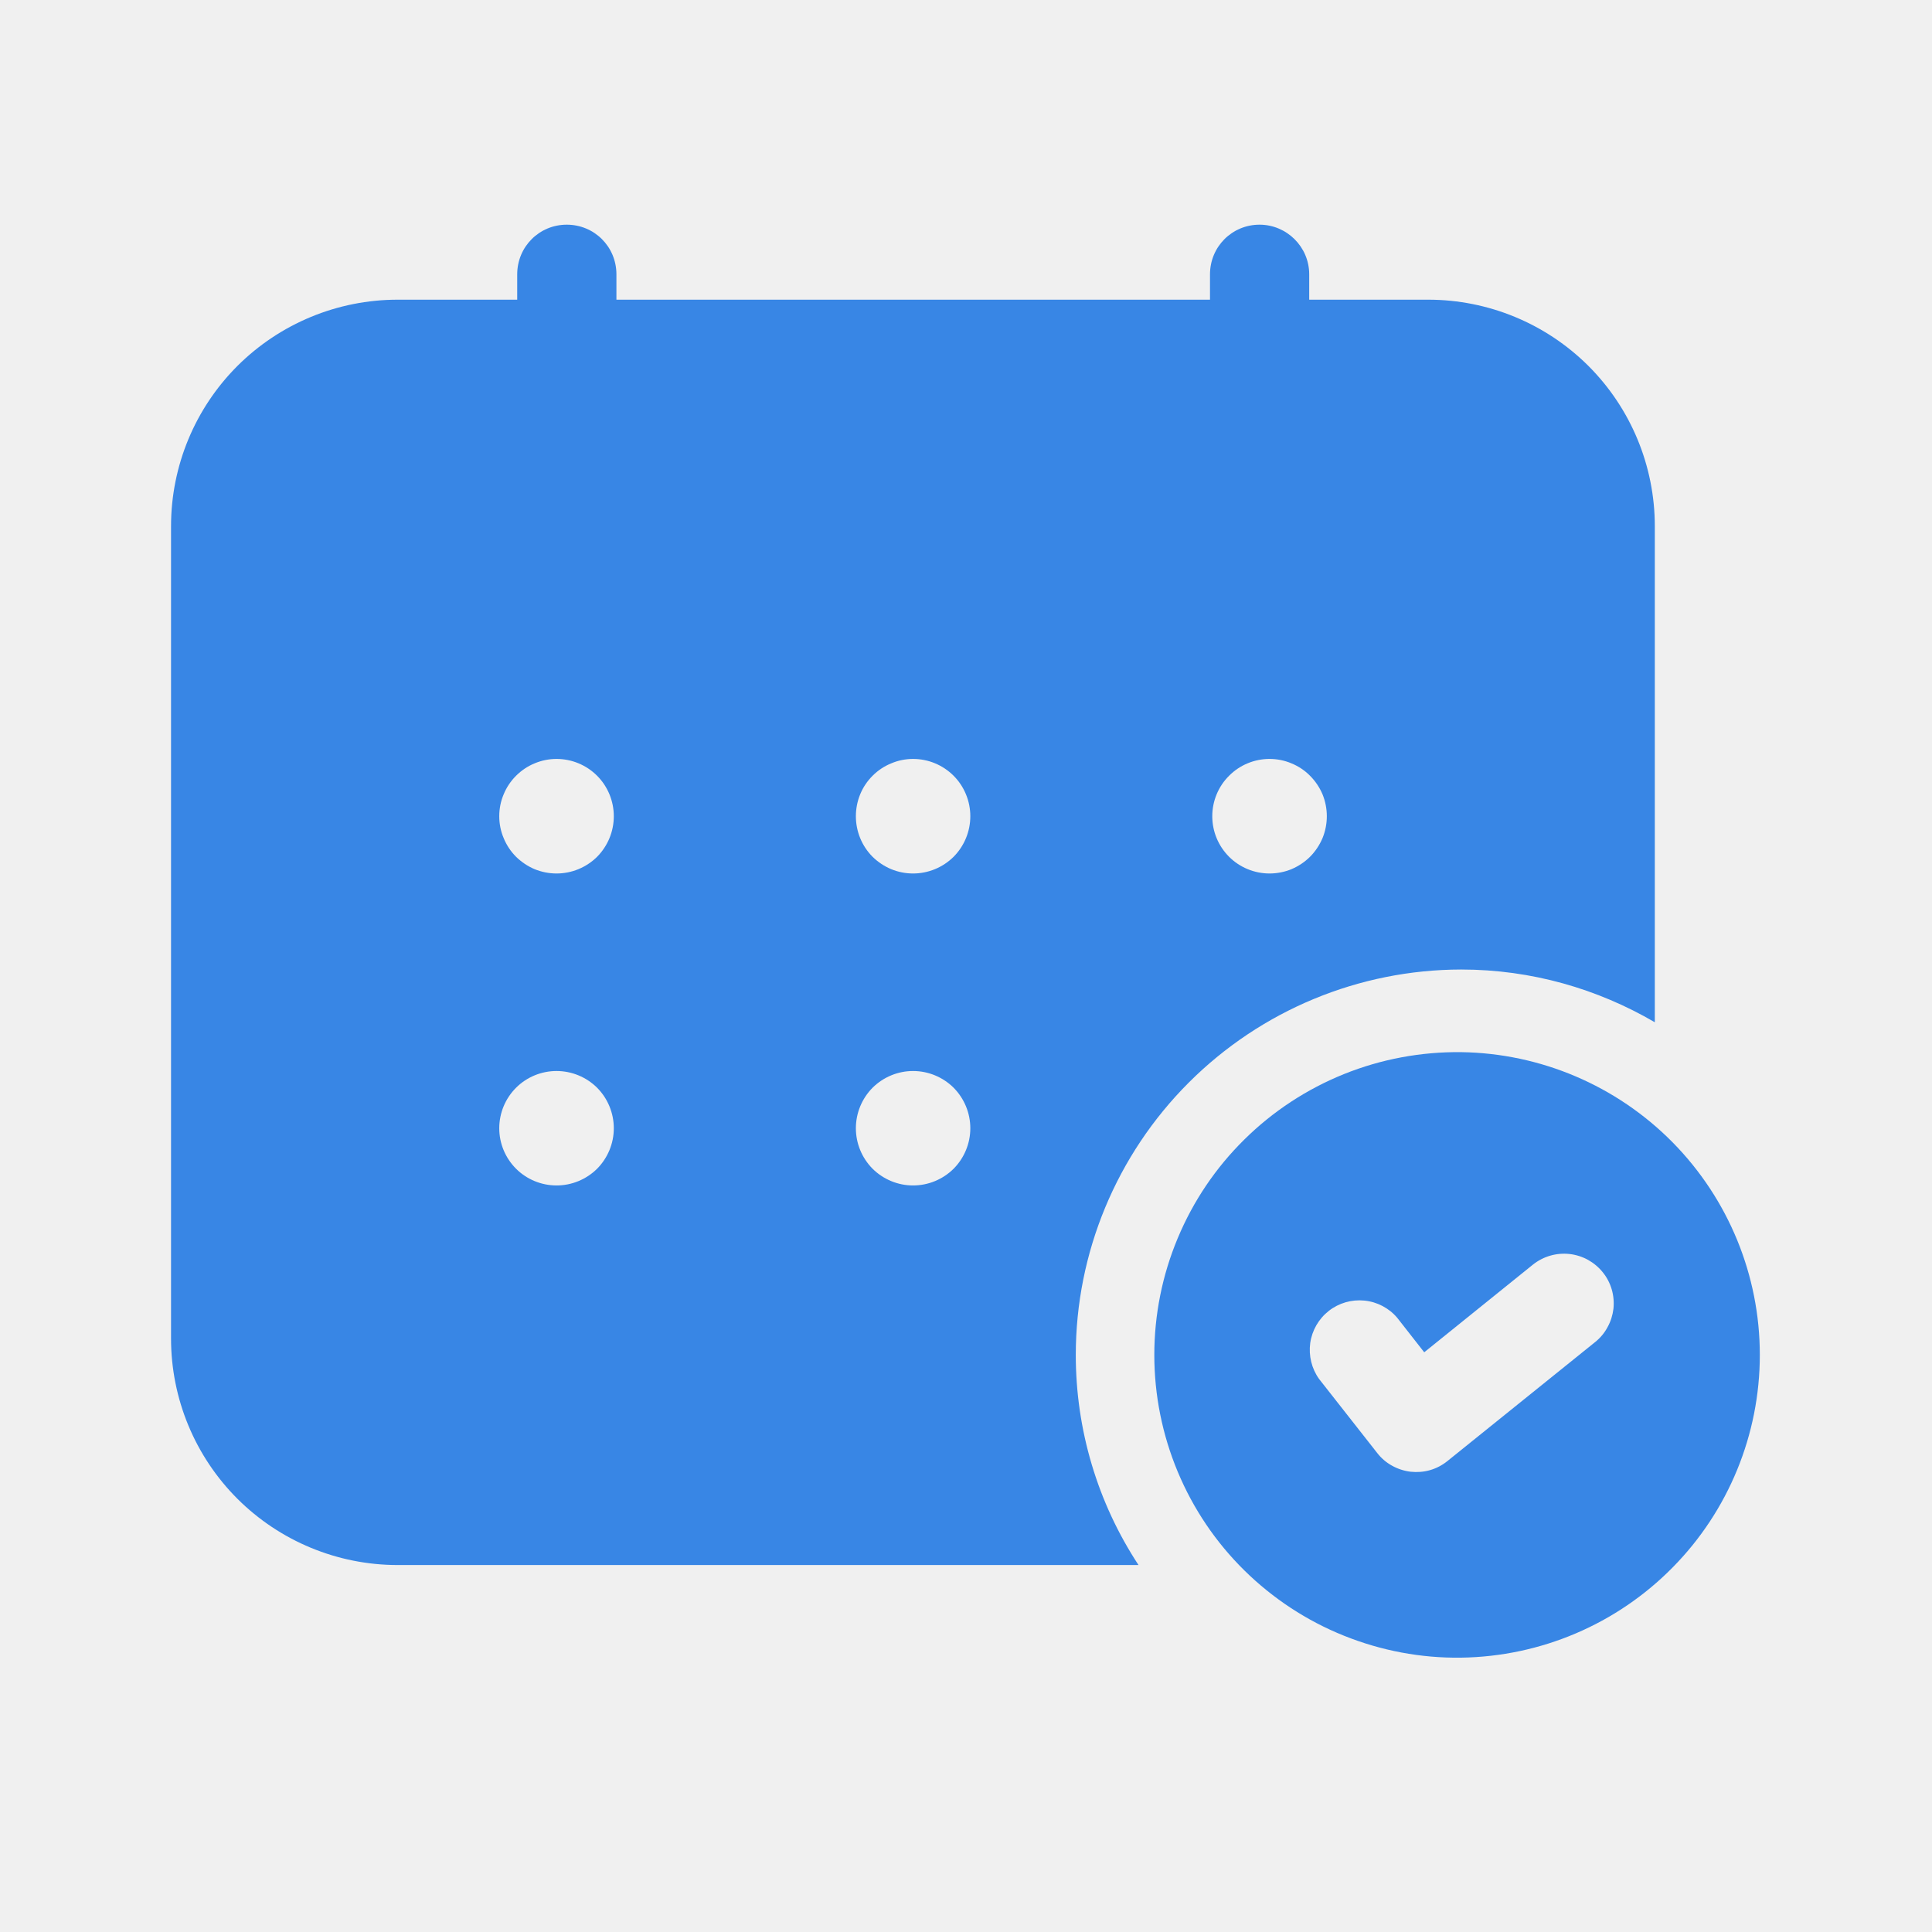
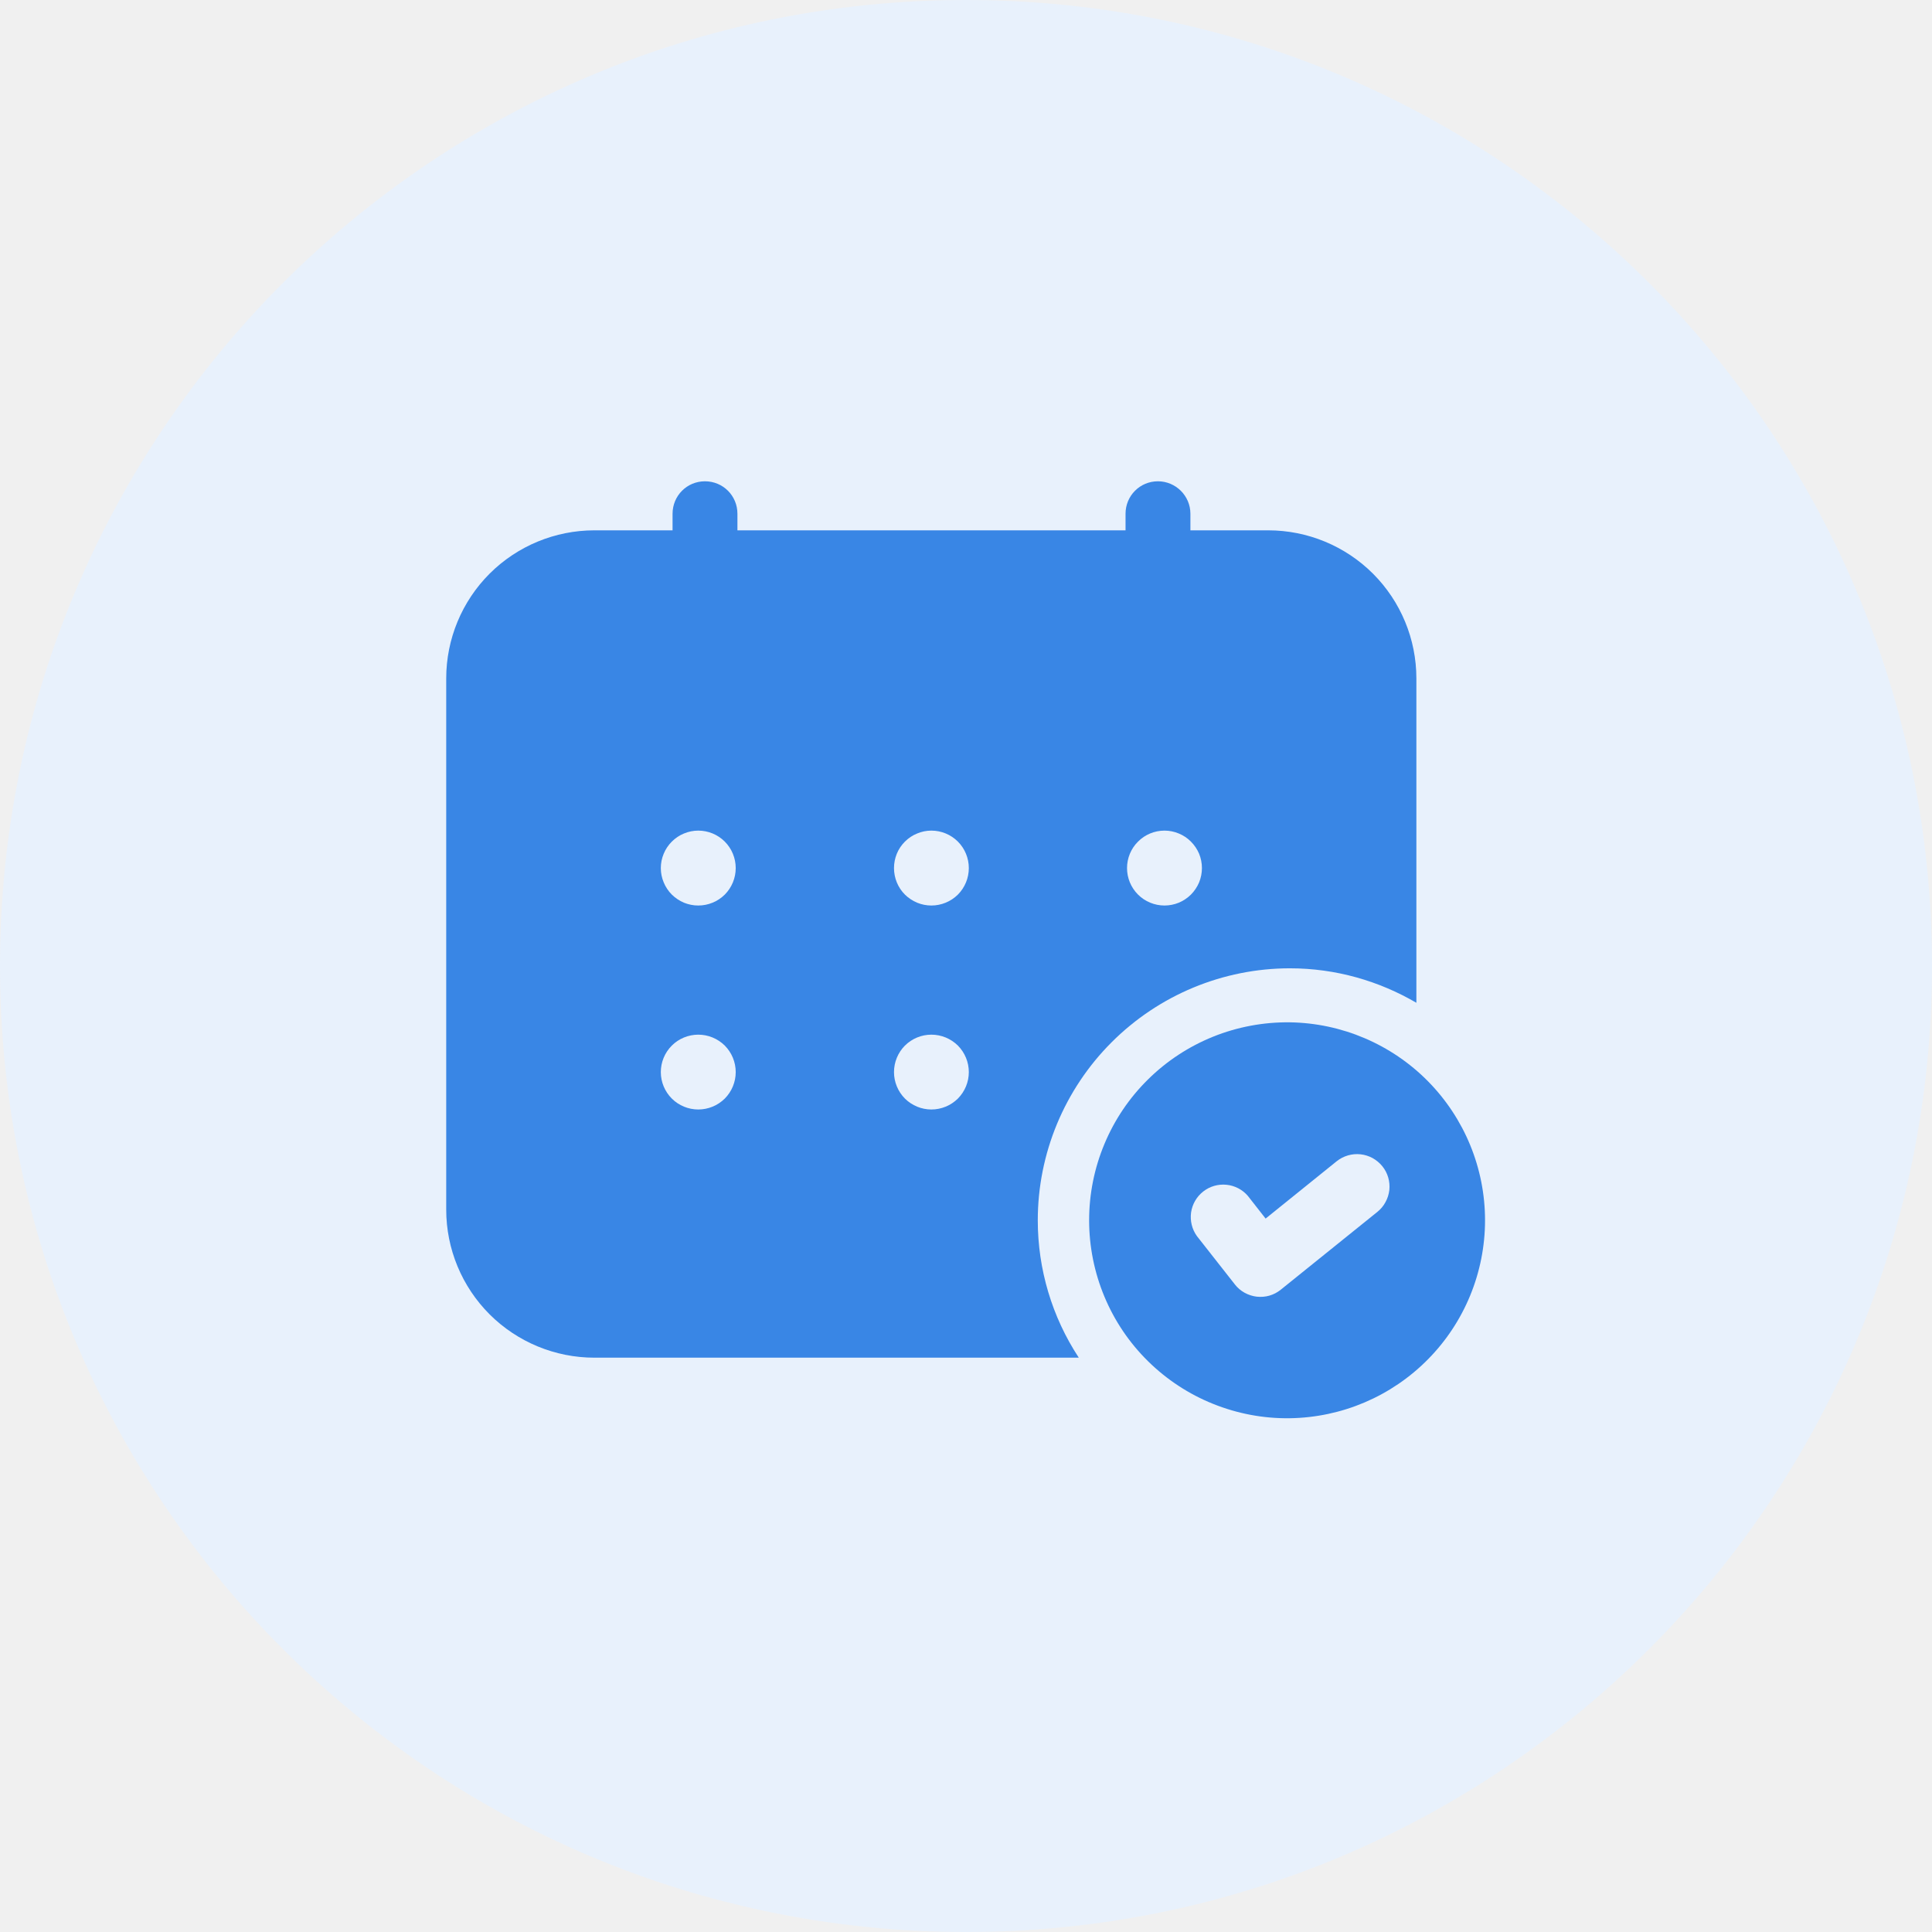
- <svg xmlns="http://www.w3.org/2000/svg" width="24" height="24" viewBox="4.5 4.5 17 17" fill="none">
+ <svg xmlns="http://www.w3.org/2000/svg" width="26" height="26" viewBox="0 0 26 26" fill="none">
  <g clip-path="url(#clip0_5860_11317)">
+     <path d="M26 13C26 5.82 20.18 0 13 0C5.82 0 0 5.82 0 13C0 20.18 5.82 26 13 26C20.18 26 26 20.18 26 13Z" fill="#E8F1FC" />
    <g clip-path="url(#clip1_5860_11317)">
-       <path d="M17.357 13.758C17.004 13.754 16.654 13.819 16.326 13.951C15.999 14.083 15.701 14.278 15.45 14.526C15.198 14.774 14.999 15.069 14.863 15.395C14.727 15.72 14.657 16.069 14.657 16.422C14.657 16.775 14.727 17.124 14.863 17.45C14.999 17.776 15.198 18.071 15.45 18.319C15.701 18.566 15.999 18.762 16.326 18.893C16.654 19.025 17.004 19.091 17.357 19.086C18.057 19.076 18.725 18.792 19.217 18.293C19.709 17.795 19.985 17.122 19.985 16.422C19.985 15.722 19.709 15.05 19.217 14.551C18.725 14.053 18.057 13.768 17.357 13.758ZM18.536 16.309L17.235 17.357C17.19 17.393 17.139 17.42 17.083 17.436C17.028 17.452 16.97 17.456 16.912 17.45C16.855 17.443 16.799 17.425 16.749 17.397C16.698 17.369 16.654 17.331 16.619 17.286L16.107 16.634C16.041 16.542 16.014 16.429 16.029 16.317C16.045 16.206 16.103 16.105 16.192 16.035C16.281 15.965 16.393 15.933 16.505 15.944C16.617 15.955 16.721 16.009 16.794 16.095L17.032 16.399L17.988 15.628C18.033 15.592 18.085 15.565 18.14 15.549C18.195 15.533 18.252 15.528 18.309 15.534C18.366 15.54 18.422 15.558 18.472 15.585C18.522 15.613 18.567 15.65 18.603 15.695C18.639 15.739 18.666 15.791 18.682 15.846C18.698 15.901 18.703 15.959 18.697 16.016C18.69 16.073 18.673 16.128 18.645 16.178C18.618 16.229 18.581 16.273 18.536 16.309Z" fill="#3886E5" />
-       <path d="M13.966 16.423C13.966 15.524 14.324 14.662 14.96 14.026C15.596 13.39 16.458 13.032 17.357 13.031C17.978 13.031 18.559 13.202 19.061 13.495V9.13C19.061 8.601 18.851 8.094 18.477 7.72C18.103 7.347 17.596 7.137 17.067 7.137H16.02V6.914C16.02 6.671 15.821 6.477 15.583 6.477C15.341 6.477 15.147 6.671 15.147 6.914V7.137H9.924V6.914C9.924 6.671 9.73 6.477 9.487 6.477C9.245 6.477 9.051 6.671 9.051 6.914V7.137H7.999C7.47 7.137 6.963 7.347 6.589 7.72C6.215 8.094 6.005 8.601 6.005 9.13V16.278C6.005 16.807 6.215 17.314 6.589 17.688C6.963 18.061 7.47 18.271 7.999 18.271H14.518C14.157 17.722 13.966 17.079 13.966 16.423ZM15.671 11.178C15.737 11.178 15.803 11.191 15.864 11.217C15.925 11.242 15.981 11.279 16.027 11.326C16.074 11.373 16.111 11.428 16.137 11.489C16.162 11.55 16.175 11.616 16.175 11.682C16.175 11.748 16.162 11.814 16.137 11.875C16.111 11.936 16.074 11.992 16.027 12.039C15.981 12.085 15.925 12.122 15.864 12.148C15.803 12.173 15.737 12.186 15.671 12.186C15.538 12.186 15.409 12.133 15.315 12.039C15.22 11.944 15.167 11.816 15.167 11.682C15.167 11.549 15.22 11.42 15.315 11.326C15.409 11.231 15.538 11.178 15.671 11.178ZM9.397 14.931C9.264 14.931 9.135 14.878 9.041 14.784C8.946 14.689 8.893 14.561 8.893 14.428C8.893 14.294 8.946 14.166 9.041 14.071C9.135 13.977 9.264 13.924 9.397 13.924C9.531 13.924 9.659 13.977 9.754 14.071C9.848 14.166 9.901 14.294 9.901 14.428C9.901 14.561 9.848 14.689 9.754 14.784C9.659 14.878 9.531 14.931 9.397 14.931ZM9.397 12.186C9.331 12.186 9.266 12.173 9.204 12.148C9.143 12.122 9.088 12.085 9.041 12.039C8.994 11.992 8.957 11.936 8.932 11.875C8.906 11.814 8.893 11.748 8.893 11.682C8.893 11.616 8.906 11.55 8.932 11.489C8.957 11.428 8.994 11.373 9.041 11.326C9.088 11.279 9.143 11.242 9.204 11.217C9.266 11.191 9.331 11.178 9.397 11.178C9.531 11.178 9.659 11.231 9.754 11.326C9.848 11.42 9.901 11.549 9.901 11.682C9.901 11.816 9.848 11.944 9.754 12.039C9.659 12.133 9.531 12.186 9.397 12.186ZM12.534 14.931C12.401 14.931 12.273 14.878 12.178 14.784C12.084 14.689 12.031 14.561 12.031 14.428C12.031 14.294 12.084 14.166 12.178 14.071C12.273 13.977 12.401 13.924 12.534 13.924C12.668 13.924 12.796 13.977 12.891 14.071C12.985 14.166 13.038 14.294 13.038 14.428C13.038 14.561 12.985 14.689 12.891 14.784C12.796 14.878 12.668 14.931 12.534 14.931ZM12.534 12.186C12.468 12.186 12.403 12.173 12.342 12.148C12.28 12.122 12.225 12.085 12.178 12.039C12.131 11.992 12.094 11.936 12.069 11.875C12.044 11.814 12.031 11.748 12.031 11.682C12.031 11.616 12.044 11.55 12.069 11.489C12.094 11.428 12.131 11.373 12.178 11.326C12.225 11.279 12.28 11.242 12.342 11.217C12.403 11.191 12.468 11.178 12.534 11.178C12.668 11.178 12.796 11.231 12.891 11.326C12.985 11.42 13.038 11.549 13.038 11.682C13.038 11.816 12.985 11.944 12.891 12.039C12.796 12.133 12.668 12.186 12.534 12.186Z" fill="#3886E5" />
+       <path d="M17.357 13.758C17.004 13.754 16.654 13.819 16.326 13.951C15.999 14.083 15.701 14.278 15.45 14.526C15.198 14.774 14.999 15.069 14.863 15.395C14.727 15.72 14.657 16.069 14.657 16.422C14.657 16.775 14.727 17.124 14.863 17.45C14.999 17.776 15.198 18.071 15.45 18.319C15.701 18.566 15.999 18.762 16.326 18.893C16.654 19.025 17.004 19.091 17.357 19.086C18.057 19.076 18.725 18.792 19.217 18.293C19.709 17.795 19.985 17.122 19.985 16.422C19.985 15.722 19.709 15.05 19.217 14.551C18.725 14.053 18.057 13.768 17.357 13.758ZM18.536 16.309L17.235 17.357C17.19 17.393 17.139 17.42 17.083 17.436C17.028 17.452 16.97 17.456 16.912 17.45C16.855 17.443 16.799 17.425 16.749 17.397C16.698 17.369 16.654 17.331 16.619 17.286L16.107 16.634C16.041 16.542 16.014 16.429 16.029 16.317C16.045 16.206 16.103 16.105 16.192 16.035C16.281 15.965 16.393 15.933 16.505 15.944C16.617 15.955 16.721 16.009 16.794 16.095L17.032 16.399L17.988 15.628C18.033 15.592 18.085 15.565 18.14 15.549C18.195 15.533 18.252 15.528 18.309 15.534C18.366 15.54 18.422 15.558 18.472 15.585C18.522 15.613 18.567 15.65 18.603 15.695C18.639 15.739 18.666 15.791 18.682 15.846C18.698 15.901 18.703 15.959 18.697 16.016C18.69 16.073 18.673 16.128 18.645 16.178C18.618 16.229 18.581 16.273 18.536 16.309Z" fill="#3986E5" />
+       <path d="M13.966 16.423C13.966 15.524 14.324 14.662 14.96 14.026C15.596 13.39 16.458 13.032 17.357 13.031C17.978 13.031 18.559 13.202 19.061 13.495V9.13C19.061 8.601 18.851 8.094 18.477 7.72C18.103 7.347 17.596 7.137 17.067 7.137H16.02V6.914C16.02 6.671 15.821 6.477 15.583 6.477C15.341 6.477 15.147 6.671 15.147 6.914V7.137H9.924V6.914C9.924 6.671 9.73 6.477 9.487 6.477C9.245 6.477 9.051 6.671 9.051 6.914V7.137H7.999C7.47 7.137 6.963 7.347 6.589 7.72C6.215 8.094 6.005 8.601 6.005 9.13V16.278C6.005 16.807 6.215 17.314 6.589 17.688C6.963 18.061 7.47 18.271 7.999 18.271H14.518C14.157 17.722 13.966 17.079 13.966 16.423ZM15.671 11.178C15.737 11.178 15.803 11.191 15.864 11.217C15.925 11.242 15.981 11.279 16.027 11.326C16.074 11.373 16.111 11.428 16.137 11.489C16.162 11.55 16.175 11.616 16.175 11.682C16.175 11.748 16.162 11.814 16.137 11.875C16.111 11.936 16.074 11.992 16.027 12.039C15.981 12.085 15.925 12.122 15.864 12.148C15.803 12.173 15.737 12.186 15.671 12.186C15.538 12.186 15.409 12.133 15.315 12.039C15.22 11.944 15.167 11.816 15.167 11.682C15.167 11.549 15.22 11.42 15.315 11.326C15.409 11.231 15.538 11.178 15.671 11.178ZM9.397 14.931C9.264 14.931 9.135 14.878 9.041 14.784C8.946 14.689 8.893 14.561 8.893 14.428C8.893 14.294 8.946 14.166 9.041 14.071C9.135 13.977 9.264 13.924 9.397 13.924C9.531 13.924 9.659 13.977 9.754 14.071C9.848 14.166 9.901 14.294 9.901 14.428C9.901 14.561 9.848 14.689 9.754 14.784C9.659 14.878 9.531 14.931 9.397 14.931ZM9.397 12.186C9.331 12.186 9.266 12.173 9.204 12.148C9.143 12.122 9.088 12.085 9.041 12.039C8.994 11.992 8.957 11.936 8.932 11.875C8.906 11.814 8.893 11.748 8.893 11.682C8.893 11.616 8.906 11.55 8.932 11.489C8.957 11.428 8.994 11.373 9.041 11.326C9.088 11.279 9.143 11.242 9.204 11.217C9.266 11.191 9.331 11.178 9.397 11.178C9.531 11.178 9.659 11.231 9.754 11.326C9.848 11.42 9.901 11.549 9.901 11.682C9.901 11.816 9.848 11.944 9.754 12.039C9.659 12.133 9.531 12.186 9.397 12.186ZM12.534 14.931C12.401 14.931 12.273 14.878 12.178 14.784C12.084 14.689 12.031 14.561 12.031 14.428C12.031 14.294 12.084 14.166 12.178 14.071C12.273 13.977 12.401 13.924 12.534 13.924C12.668 13.924 12.796 13.977 12.891 14.071C12.985 14.166 13.038 14.294 13.038 14.428C13.038 14.561 12.985 14.689 12.891 14.784C12.796 14.878 12.668 14.931 12.534 14.931ZM12.534 12.186C12.468 12.186 12.403 12.173 12.342 12.148C12.28 12.122 12.225 12.085 12.178 12.039C12.131 11.992 12.094 11.936 12.069 11.875C12.044 11.814 12.031 11.748 12.031 11.682C12.031 11.616 12.044 11.55 12.069 11.489C12.094 11.428 12.131 11.373 12.178 11.326C12.225 11.279 12.28 11.242 12.342 11.217C12.403 11.191 12.468 11.178 12.534 11.178C12.668 11.178 12.796 11.231 12.891 11.326C12.985 11.42 13.038 11.549 13.038 11.682C13.038 11.816 12.985 11.944 12.891 12.039C12.796 12.133 12.668 12.186 12.534 12.186Z" fill="#3986E5" />
    </g>
  </g>
  <defs>
    <clipPath id="clip0_5860_11317">
      <rect width="26" height="26" fill="white" />
    </clipPath>
    <clipPath id="clip1_5860_11317">
      <rect width="14" height="14" fill="white" transform="translate(6 6)" />
    </clipPath>
  </defs>
</svg>
